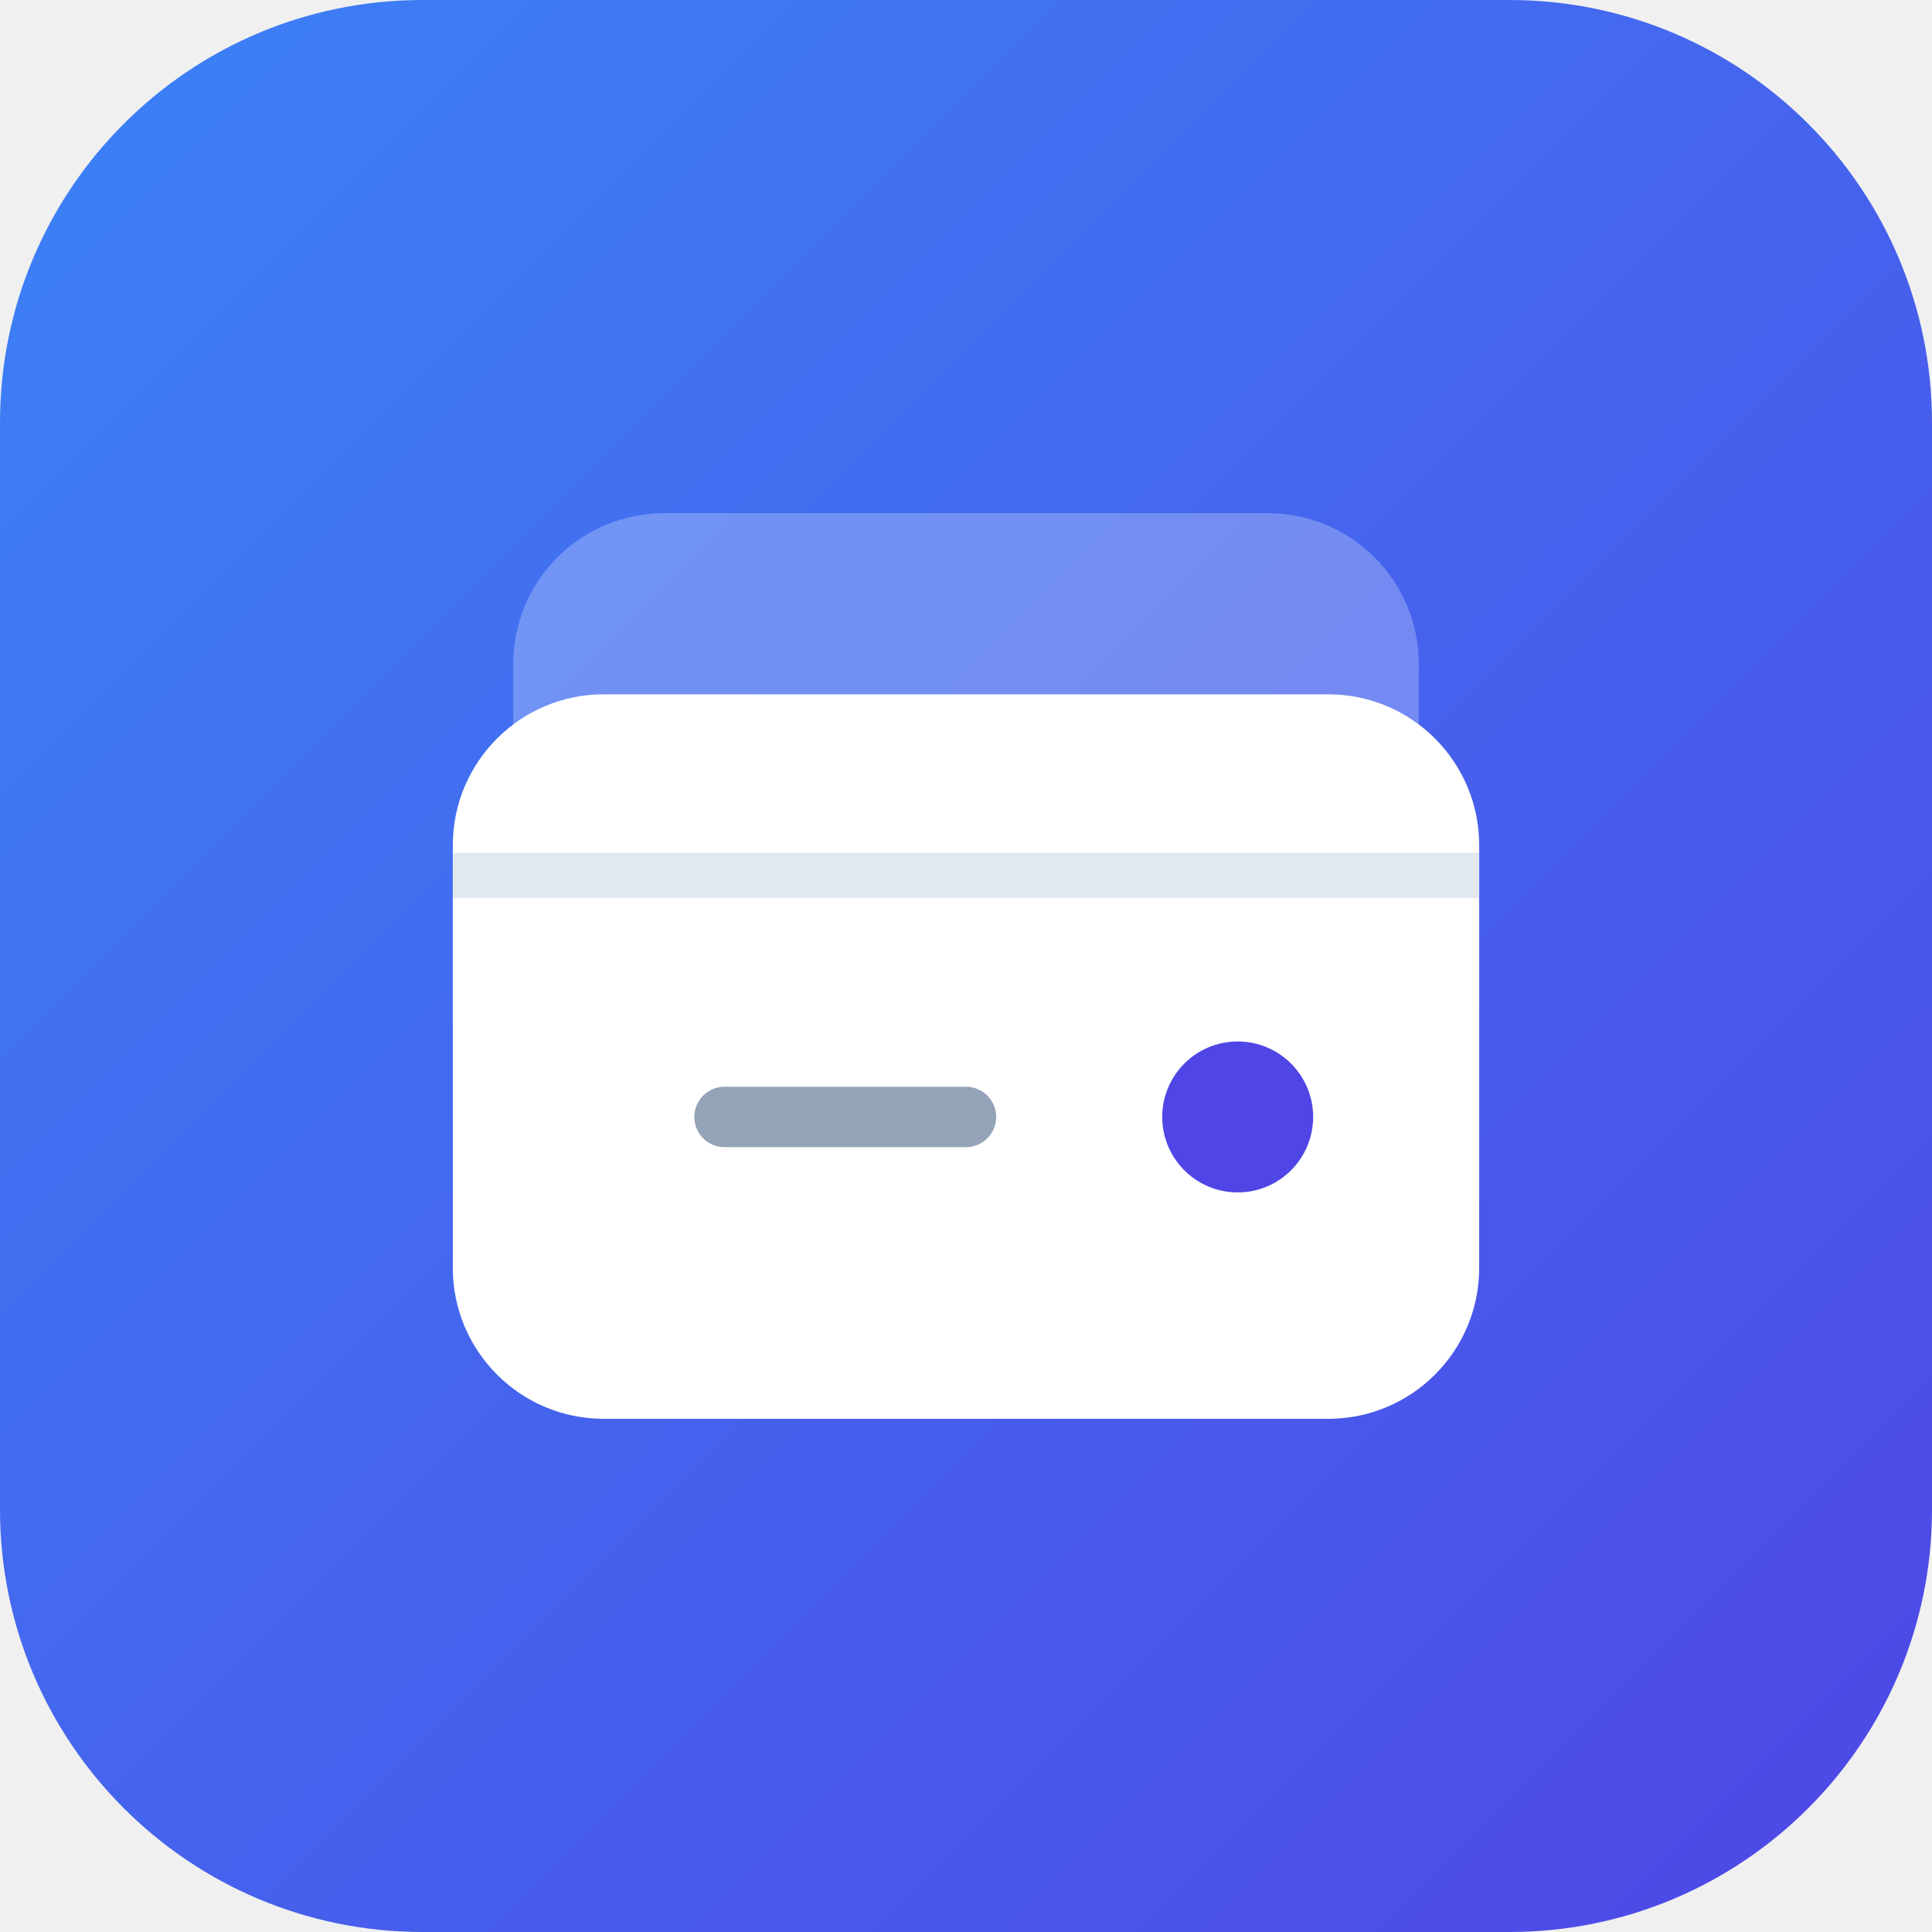
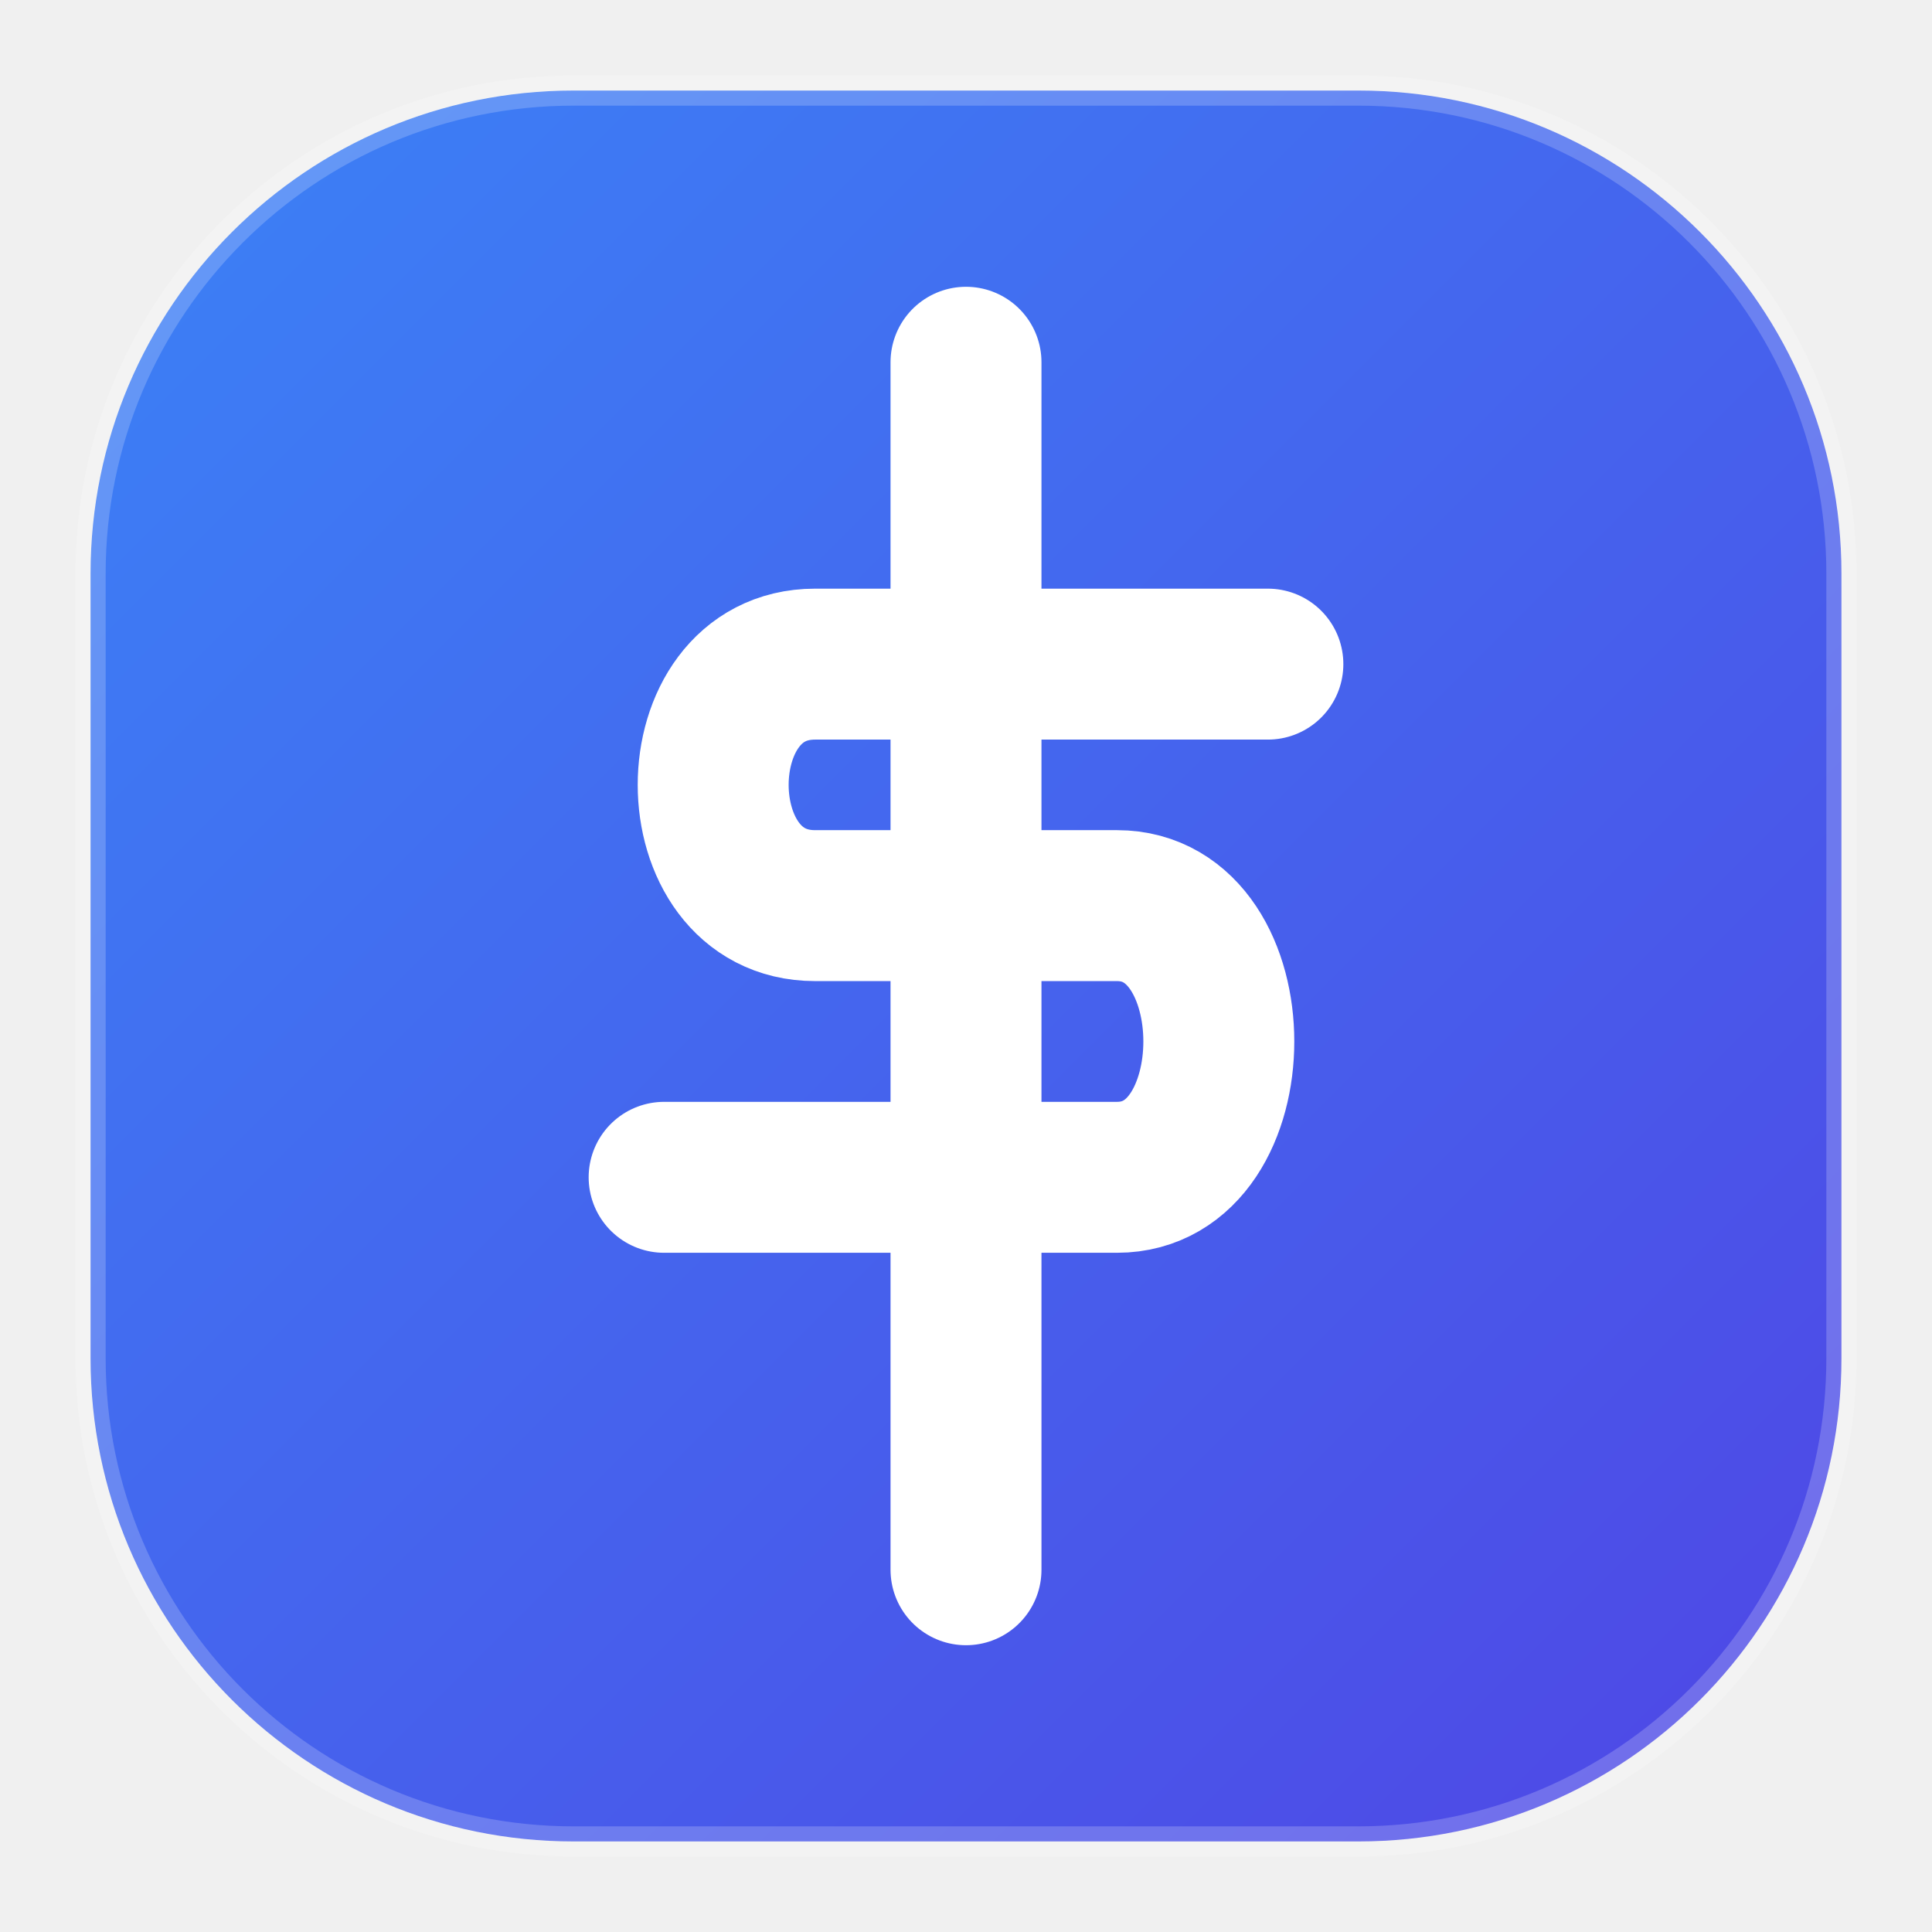
<svg xmlns="http://www.w3.org/2000/svg" viewBox="0 0 128 128" fill="none">
  <defs>
-     <linearGradient id="favGrad" x1="0%" y1="0%" x2="100%" y2="100%">
+     <linearGradient id="logoGradient" x1="0%" y1="0%" x2="100%" y2="100%">
      <stop offset="0%" stop-color="#3B82F6" />
      <stop offset="100%" stop-color="#4F46E5" />
    </linearGradient>
  </defs>
-   <rect width="128" height="128" rx="28" fill="url(#favGrad)" />
-   <path d="M34 44C34 38.477 38.477 34 44 34H84C89.523 34 94 38.477 94 44V50H34V44Z" fill="white" fill-opacity="0.25" />
-   <rect x="30" y="46" width="68" height="48" rx="10" fill="white" />
-   <path d="M30 58H98" stroke="#E2E8F0" stroke-width="3" />
-   <circle cx="82" cy="74" r="5" fill="#4F46E5" />
-   <path d="M48 74H64" stroke="#94A3B8" stroke-width="4" stroke-linecap="round" />
+   <rect x="6" y="6" width="116" height="116" rx="32" fill="url(#logoGradient)" />
+   <rect x="6" y="6" width="116" height="116" rx="32" stroke="white" stroke-opacity="0.2" stroke-width="2" />
+   <line x1="64" y1="24" x2="64" y2="104" stroke="white" stroke-width="10" stroke-linecap="round" />
+   <path d="M84 44H54C45 44 45 60 54 60H74C83 60 83 78 74 78H44" stroke="white" stroke-width="10" stroke-linecap="round" stroke-linejoin="round" fill="none" />
</svg>
